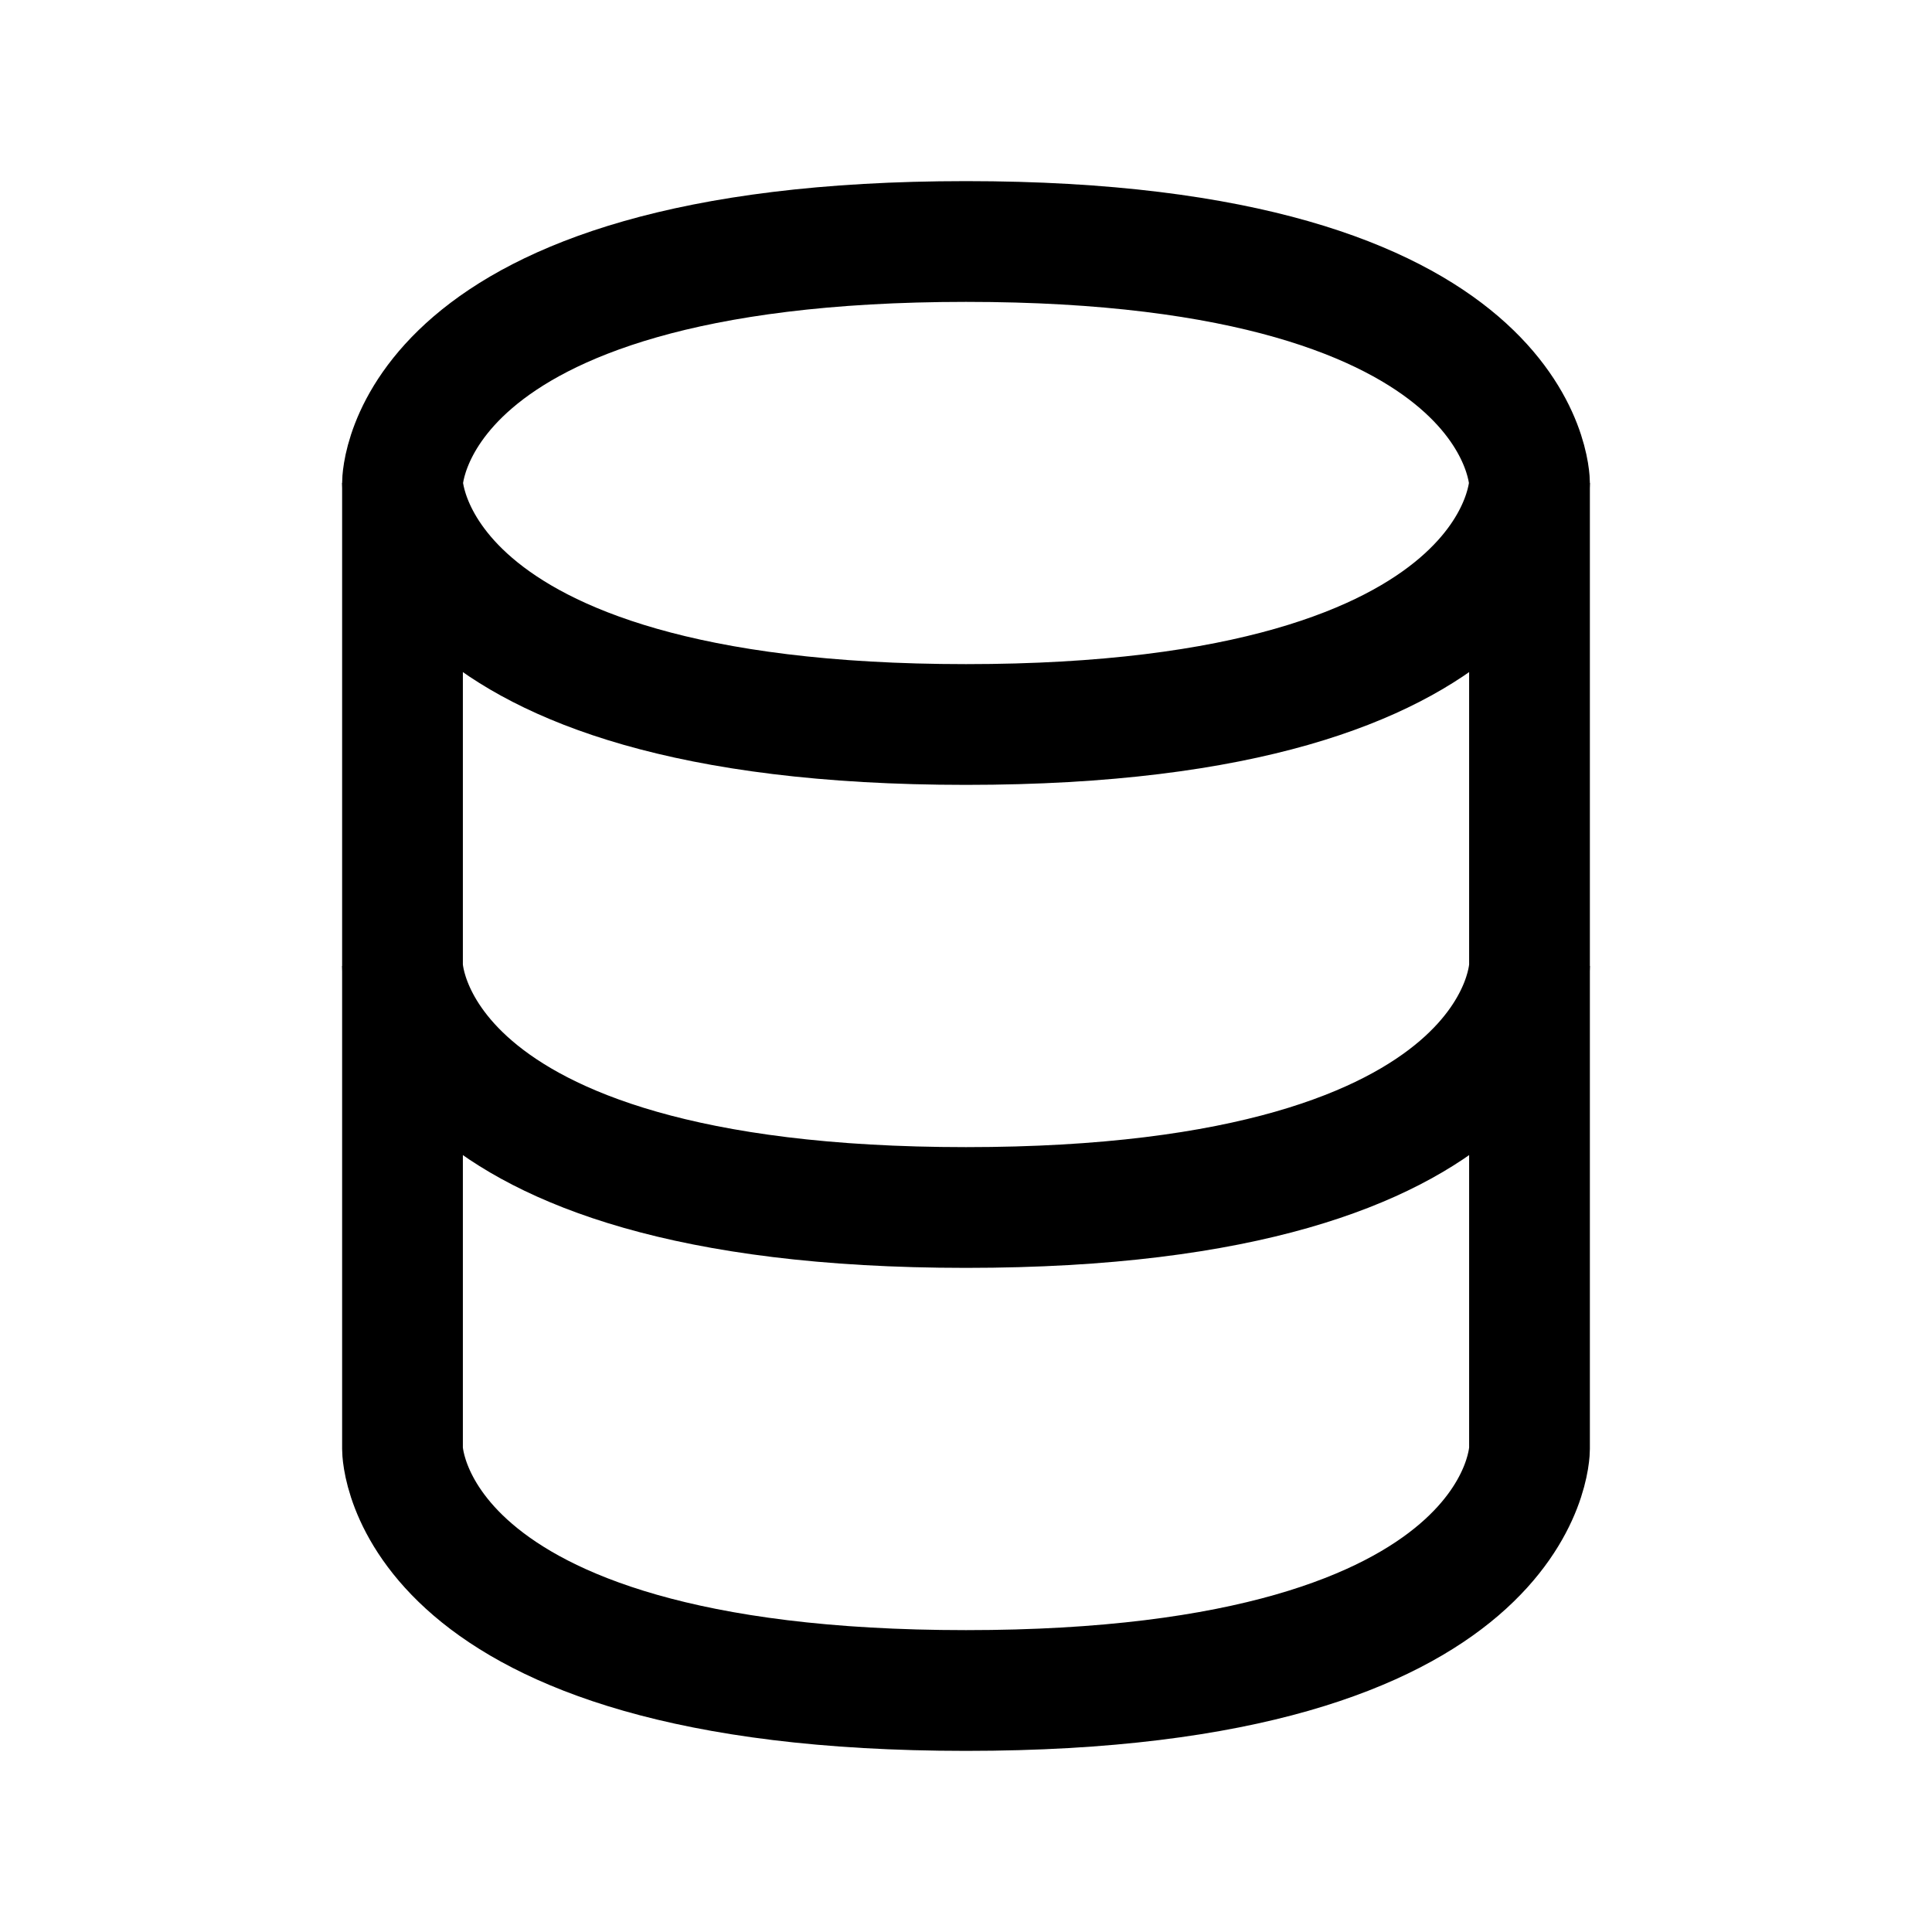
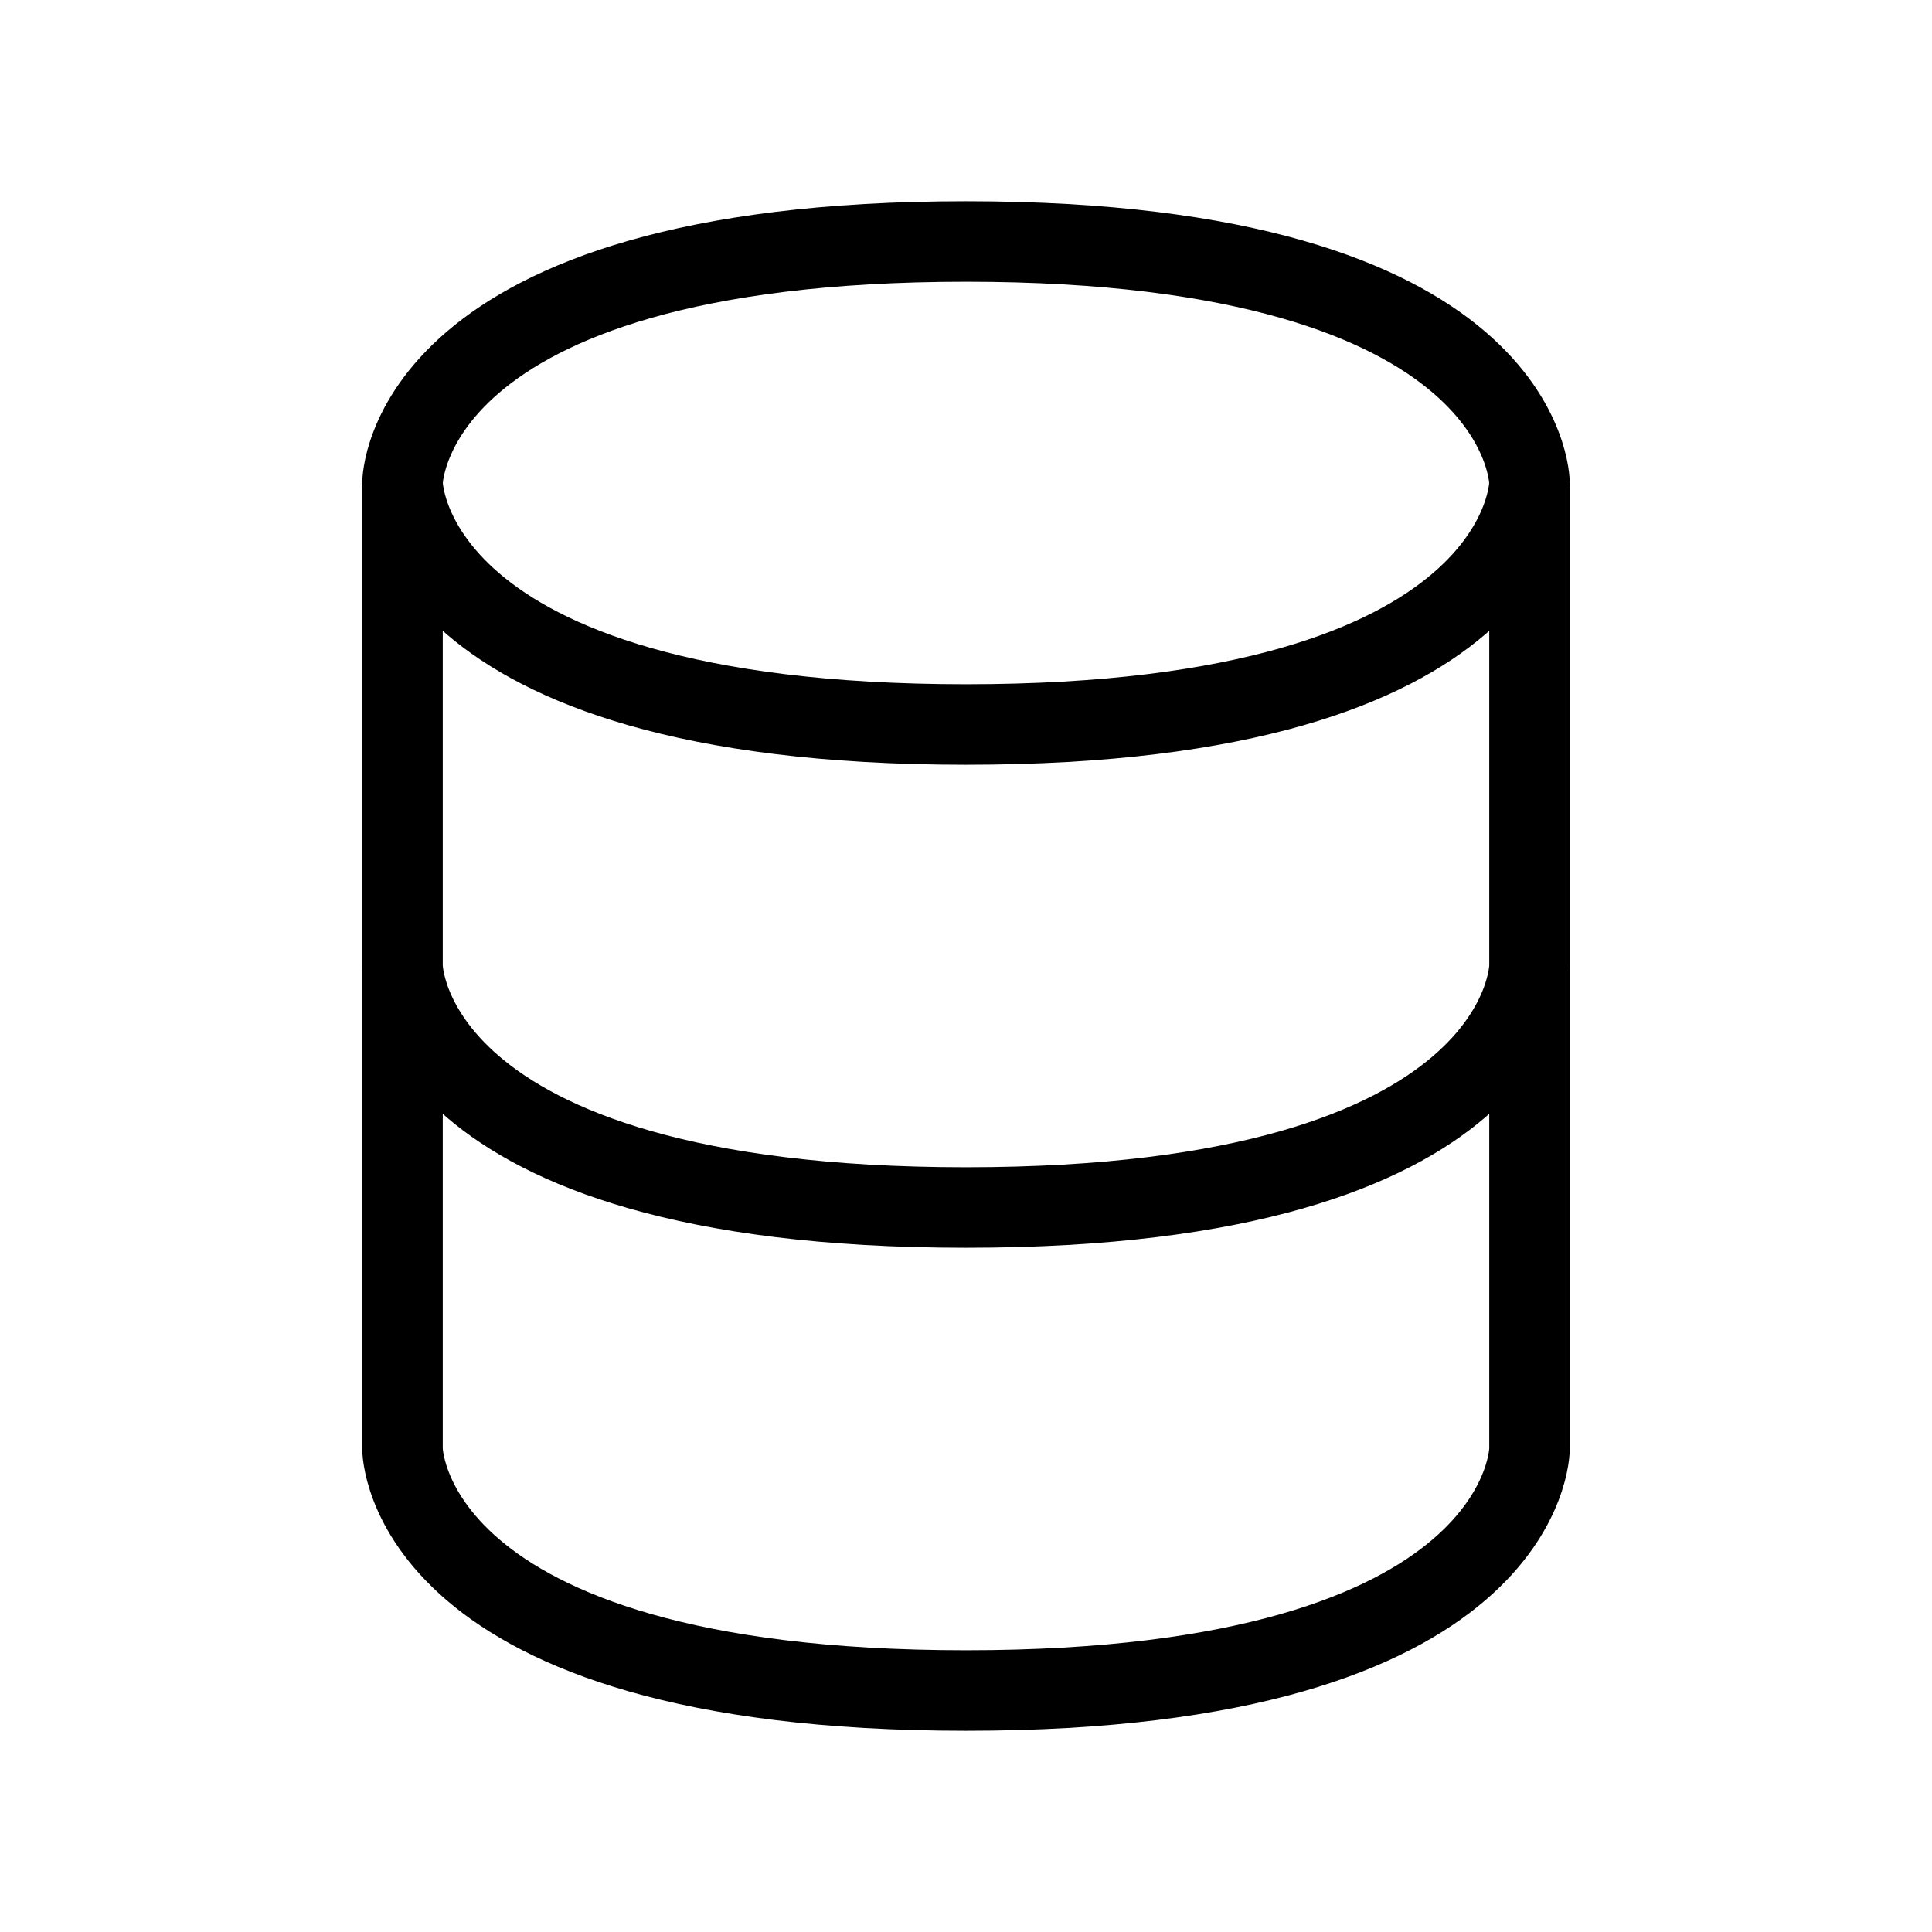
<svg xmlns="http://www.w3.org/2000/svg" width="24px" height="24px" viewBox="0 0 24 24" fill="none">
-   <path d="M5 12V18C5 18 5 21 12 21C19 21 19 18 19 18V12" stroke="currentColor" stroke-width="1.5" />
-   <path d="M5 6V12C5 12 5 15 12 15C19 15 19 12 19 12V6" stroke="currentColor" stroke-width="1.5" />
-   <path d="M12 3C19 3 19 6 19 6C19 6 19 9 12 9C5 9 5 6 5 6C5 6 5 3 12 3Z" stroke="currentColor" stroke-width="1.5" />
+   <path d="M5 12V18C5 18 5 21 12 21C19 21 19 18 19 18V12" stroke="currentColor" strokeWidth="1.5" />
+   <path d="M5 6V12C5 12 5 15 12 15C19 15 19 12 19 12V6" stroke="currentColor" strokeWidth="1.5" />
+   <path d="M12 3C19 3 19 6 19 6C19 6 19 9 12 9C5 9 5 6 5 6C5 6 5 3 12 3Z" stroke="currentColor" strokeWidth="1.5" />
</svg>
